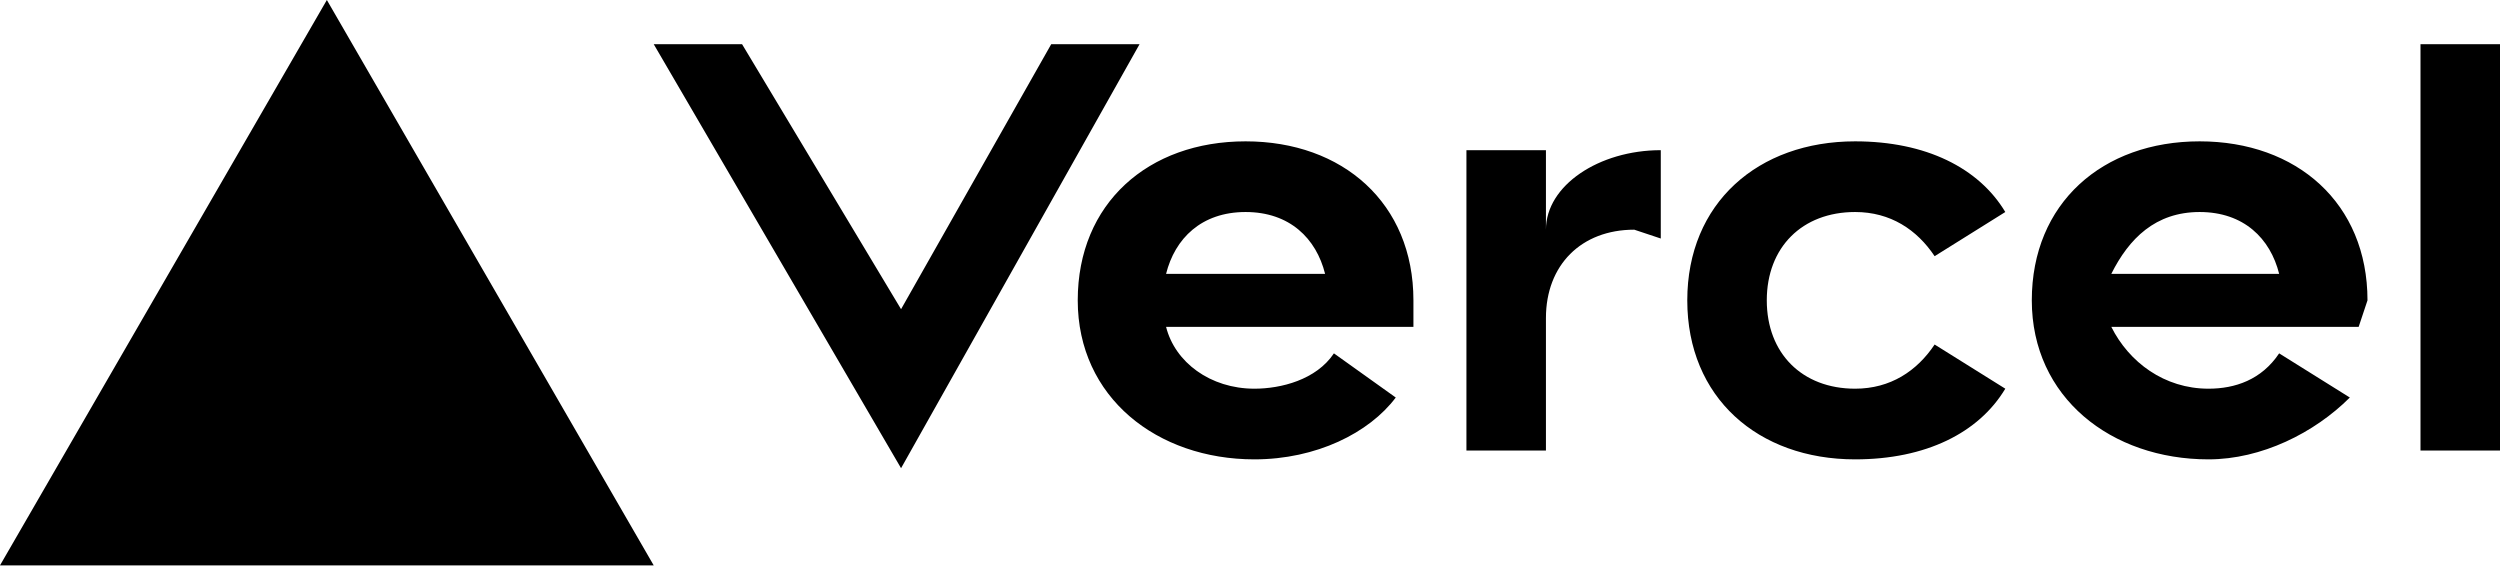
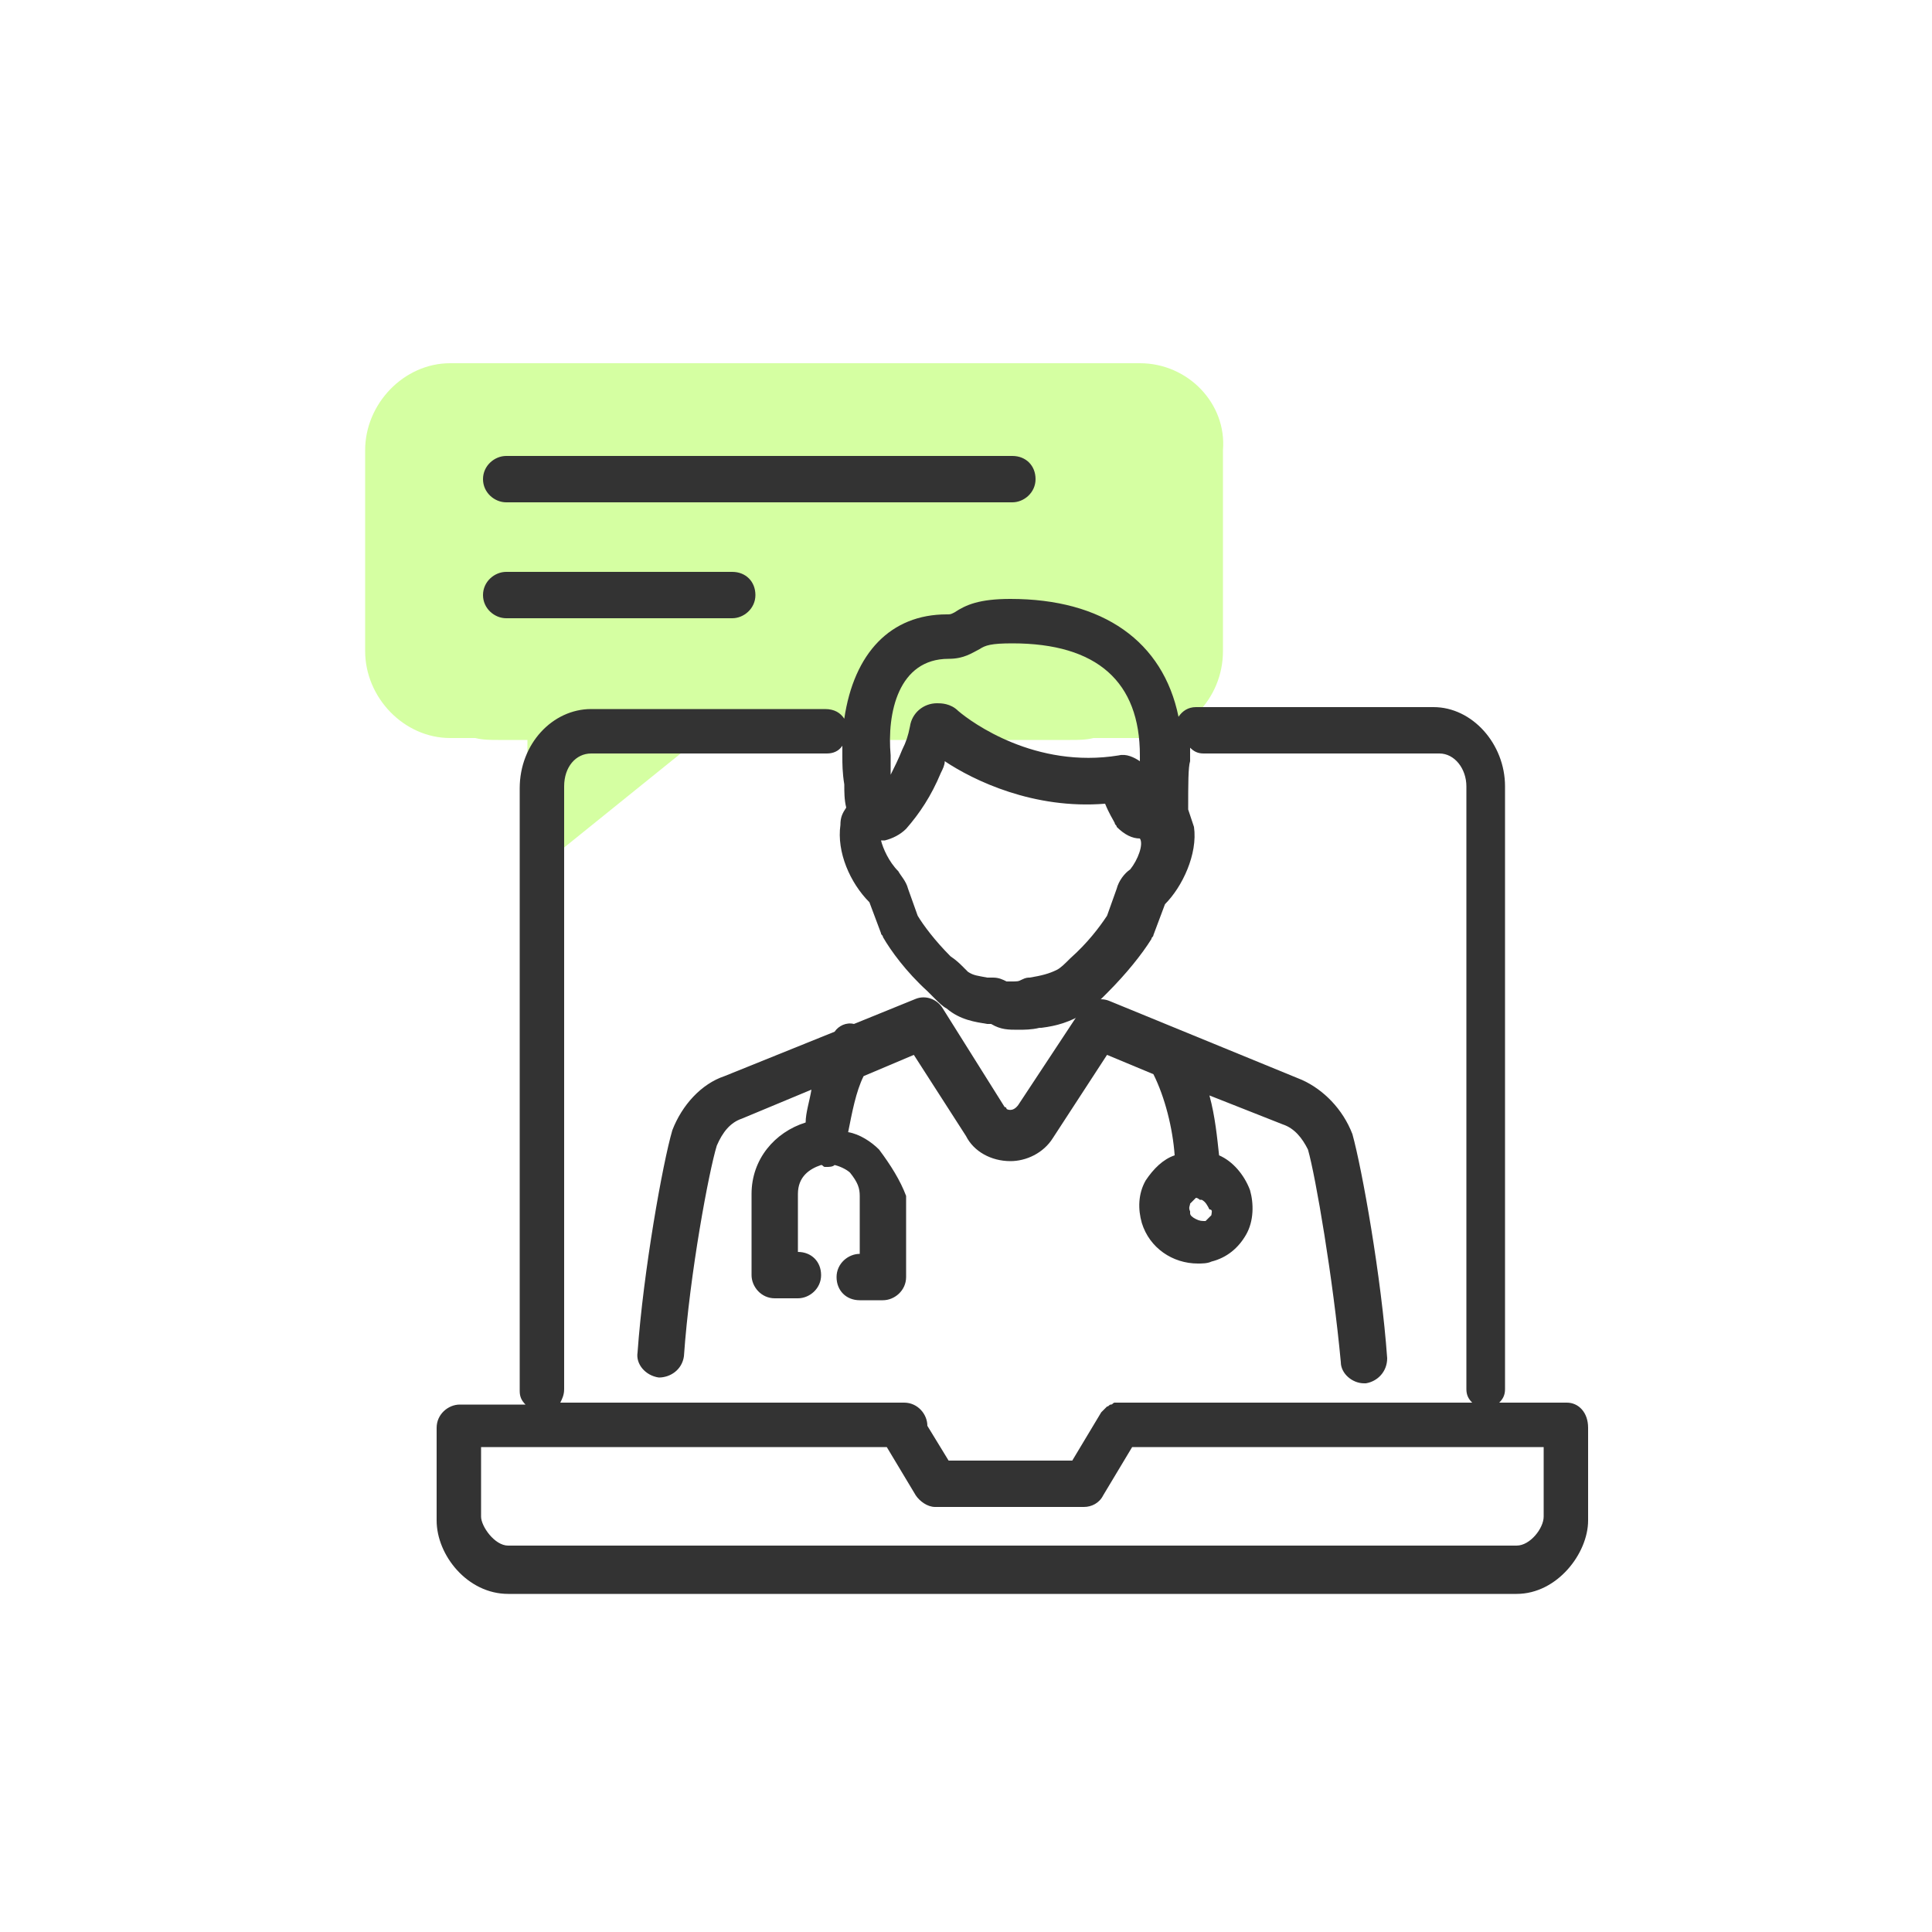
- <svg xmlns="http://www.w3.org/2000/svg" fill="none" viewBox="0 0 283 64">
-   <path fill="black" d="M141 16c-11 0-19 7-19 18s9 18 20 18c7 0 13-3 16-7l-7-5c-2 3-6 4-9 4-5 0-9-3-10-7h28v-3c0-11-8-18-19-18zm-9 15c1-4 4-7 9-7s8 3 9 7h-18zm117-15c-11 0-19 7-19 18s9 18 20 18c6 0 12-3 16-7l-8-5c-2 3-5 4-8 4-5 0-9-3-11-7h28l1-3c0-11-8-18-19-18zm-10 15c2-4 5-7 10-7s8 3 9 7h-19zm-39 3c0 6 4 10 10 10 4 0 7-2 9-5l8 5c-3 5-9 8-17 8-11 0-19-7-19-18s8-18 19-18c8 0 14 3 17 8l-8 5c-2-3-5-5-9-5-6 0-10 4-10 10zm83-29v46h-9V5h9zM37 0l37 64H0L37 0zm92 5-27 48L74 5h10l18 30 17-30h10zm59 12v10l-3-1c-6 0-10 4-10 10v15h-9V17h9v9c0-5 6-9 13-9z" />
+ <svg xmlns="http://www.w3.org/2000/svg" version="1.1" id="Layer_1" viewBox="0 0 100 100" style="enable-background:new 0 0 100 100;" xml:space="preserve">
+   <style type="text/css">
+ 	.st0{fill:#D5FFA2;}
+ 	.st1{fill:#333333;}
+ </style>
+   <g>
+     <path class="st0" d="M59,18.8h-3.6H25.9h-2.6c-2.4,0-4.4,2.1-4.4,4.5v2.4v5.7v2.3c0,2.4,2,4.5,4.4,4.5h1.3c0.4,0.1,0.8,0.1,1.2,0.1   h1.5v7.1l8.8-7.1h19.3c0.4,0,0.8,0,1.2-0.1h2.3c2.4,0,4.4-2,4.4-4.5V23.3C63.5,20.9,61.5,18.8,59,18.8z" />
+     <g>
+       <path class="st1" d="M26.2,26h26.2c0.6,0,1.2-0.5,1.2-1.2s-0.5-1.2-1.2-1.2H26.2c-0.6,0-1.2,0.5-1.2,1.2S25.6,26,26.2,26z" />
+       <path class="st1" d="M26.2,32h11.7c0.6,0,1.2-0.5,1.2-1.2s-0.5-1.2-1.2-1.2H26.2c-0.6,0-1.2,0.5-1.2,1.2S25.6,32,26.2,32z" />
+       <path class="st1" d="M45.5,59.5c-0.4-0.4-1-0.8-1.6-0.9c0.2-1,0.4-2.1,0.8-2.9l2.6-1.1l2.7,4.2c0.4,0.8,1.3,1.3,2.3,1.3    c0.8,0,1.7-0.4,2.2-1.2l2.8-4.3l2.4,1c0.6,1.2,1,2.8,1.1,4.2c-0.6,0.2-1.1,0.7-1.5,1.3c-0.4,0.7-0.4,1.5-0.2,2.2    c0.4,1.3,1.6,2.1,2.9,2.1c0.2,0,0.5,0,0.7-0.1c0.8-0.2,1.4-0.7,1.8-1.4c0.4-0.7,0.4-1.6,0.2-2.3c-0.3-0.8-0.9-1.5-1.6-1.8    c-0.1-0.9-0.2-2-0.5-3.1l3.8,1.5c0.6,0.2,1,0.7,1.3,1.3c0.4,1.4,1.3,6.7,1.7,11c0,0.6,0.6,1.1,1.2,1.1c0,0,0.1,0,0.1,0    c0.6-0.1,1.1-0.6,1.1-1.3c-0.3-4.2-1.3-9.8-1.8-11.6c-0.5-1.3-1.5-2.3-2.6-2.8l-10-4.1c-0.5-0.2-1.1,0-1.4,0.4l-3.3,5    c-0.3,0.4-0.6,0.2-0.6,0.2c0,0,0-0.1-0.1-0.1l-3.2-5.1c-0.3-0.5-0.9-0.7-1.4-0.5l-3.2,1.3c-0.4-0.1-0.8,0.1-1,0.4l-5.7,2.3    c-1.2,0.4-2.2,1.5-2.7,2.8c-0.5,1.7-1.5,7.3-1.8,11.5c-0.1,0.6,0.4,1.2,1.1,1.3c0.6,0,1.2-0.4,1.3-1.1c0.3-4.3,1.3-9.6,1.7-10.9    c0.3-0.7,0.7-1.2,1.3-1.4l3.6-1.5c-0.1,0.6-0.3,1.2-0.3,1.7c-1.6,0.5-2.8,1.9-2.8,3.7v4.2c0,0.6,0.5,1.2,1.2,1.2h1.2    c0.6,0,1.2-0.5,1.2-1.2s-0.5-1.2-1.2-1.2l0-3c0-0.9,0.6-1.3,1.2-1.5c0.1,0,0.1,0.1,0.2,0.1c0,0,0.1,0,0.1,0c0.1,0,0.3,0,0.4-0.1    c0.4,0.1,0.7,0.3,0.8,0.4c0.4,0.5,0.5,0.8,0.5,1.2v3c-0.6,0-1.2,0.5-1.2,1.2s0.5,1.2,1.2,1.2h1.2c0.6,0,1.2-0.5,1.2-1.2v-4.2    C46.6,61.1,46.1,60.3,45.5,59.5C45.5,59.6,45.5,59.5,45.5,59.5z M62.7,62.9c-0.1,0.1-0.2,0.2-0.3,0.3c-0.2,0-0.3,0-0.5-0.1    c-0.2-0.1-0.3-0.2-0.3-0.3c0,0,0-0.1,0-0.1c-0.1-0.2,0-0.3,0-0.4c0.1-0.1,0.2-0.2,0.3-0.3c0,0,0,0,0,0c0.1,0,0.2,0.1,0.2,0.1    c0,0,0.1,0,0.1,0c0.2,0.1,0.3,0.3,0.4,0.5C62.8,62.6,62.7,62.8,62.7,62.9z" />
+       <path class="st1" d="M81.1,72.6h-3.5c0.2-0.2,0.3-0.4,0.3-0.7V40.7c0-2.2-1.7-4.1-3.7-4.1H61.9c-0.4,0-0.7,0.2-0.9,0.5    c-0.8-3.9-3.9-6.1-8.7-6.1c-1.6,0-2.3,0.3-2.9,0.7c-0.2,0.1-0.2,0.1-0.4,0.1c-2.9,0-4.8,2-5.3,5.4c-0.2-0.3-0.5-0.5-1-0.5H30.6    c-2,0-3.7,1.8-3.7,4.1v31.2c0,0.3,0.1,0.5,0.3,0.7h-3.4c-0.6,0-1.2,0.5-1.2,1.2v4.8c0,1.8,1.6,3.8,3.7,3.8h52.2    c2.1,0,3.7-2.1,3.7-3.8v-4.8C82.2,73.1,81.7,72.6,81.1,72.6z M58.5,45c-0.3,0.2-0.6,0.6-0.7,1l-0.5,1.4c-0.4,0.6-1,1.4-1.9,2.2    c-0.3,0.3-0.5,0.5-0.7,0.6c-0.4,0.2-0.8,0.3-1.4,0.4h0c-0.1,0-0.2,0-0.4,0.1c-0.2,0.1-0.2,0.1-0.6,0.1c-0.1,0-0.2,0-0.2,0    c-0.2-0.1-0.4-0.2-0.7-0.2l-0.3,0c-0.5-0.1-0.7-0.1-1-0.3c-0.1-0.1-0.2-0.2-0.3-0.3c-0.1-0.1-0.3-0.3-0.6-0.5    c-0.8-0.8-1.4-1.6-1.7-2.1l-0.5-1.4c-0.1-0.4-0.4-0.7-0.5-0.9c-0.5-0.5-0.8-1.2-0.9-1.6c0.1,0,0.1,0,0.2,0    c0.4-0.1,0.8-0.3,1.1-0.6c0.7-0.8,1.3-1.7,1.8-2.9c0.1-0.2,0.2-0.4,0.2-0.6c1.5,1,4.6,2.5,8.3,2.2c0.2,0.5,0.4,0.8,0.5,1    c0,0.1,0.1,0.1,0.1,0.2c0.4,0.4,0.8,0.6,1.2,0.6C59.2,43.7,58.9,44.5,58.5,45z M49.1,34.1c0.8,0,1.2-0.3,1.6-0.5    c0.3-0.2,0.6-0.3,1.7-0.3c4.4,0,6.6,2,6.6,5.8c0,0.1,0,0.2,0,0.3c-0.3-0.2-0.7-0.4-1.1-0.3c-4.3,0.7-7.6-1.7-8.3-2.3    c-0.4-0.4-0.9-0.4-1.1-0.4c-0.7,0-1.3,0.5-1.4,1.2c-0.1,0.5-0.2,0.8-0.4,1.2c-0.2,0.5-0.4,0.9-0.6,1.3c0-0.4,0-0.8,0-1    C45.9,36.9,46.5,34.1,49.1,34.1z M29.2,71.9V40.7c0-1,0.6-1.7,1.4-1.7h12.2c0.3,0,0.6-0.1,0.8-0.4c0,0.2,0,0.4,0,0.6    c0,0.3,0,0.8,0.1,1.4c0,0.4,0,0.8,0.1,1.2c-0.2,0.3-0.3,0.5-0.3,0.9c-0.2,1.4,0.5,3,1.5,4l0.6,1.6c0,0.1,0.1,0.1,0.1,0.2    c0.4,0.7,1.2,1.8,2.3,2.8c0,0,0.1,0.1,0.1,0.1c0.1,0.1,0.2,0.2,0.3,0.3c0.2,0.2,0.4,0.4,0.6,0.5c0.7,0.6,1.5,0.7,2.1,0.8l0.2,0    c0.5,0.3,0.9,0.3,1.4,0.3c0.3,0,0.7,0,1.1-0.1c0,0,0.1,0,0.1,0c0.8-0.1,1.5-0.3,2.3-0.8c0.4-0.3,0.7-0.6,1.1-1c1-1,1.8-2,2.3-2.8    c0-0.1,0.1-0.1,0.1-0.2l0.6-1.6c0.9-0.9,1.7-2.6,1.5-4c-0.1-0.3-0.2-0.6-0.3-0.9c0-1.3,0-2.2,0.1-2.5c0-0.1,0-0.2,0-0.2    c0-0.2,0-0.3,0-0.5c0.2,0.2,0.4,0.3,0.7,0.3h12.2c0.8,0,1.4,0.8,1.4,1.7v31.2c0,0.3,0.1,0.5,0.3,0.7H58c0,0-0.1,0-0.1,0    c-0.1,0-0.2,0-0.2,0c-0.1,0-0.1,0.1-0.2,0.1c-0.1,0-0.1,0.1-0.2,0.1c-0.1,0.1-0.1,0.1-0.2,0.2c0,0-0.1,0.1-0.1,0.1l-1.5,2.5h-6.4    L48,73.8c0,0,0,0,0,0c0-0.6-0.5-1.2-1.2-1.2H29C29.1,72.4,29.2,72.2,29.2,71.9z M79.9,78.5c0,0.6-0.7,1.5-1.4,1.5H26.3    c-0.7,0-1.4-1-1.4-1.5v-3.6h21l1.5,2.5c0.2,0.3,0.6,0.6,1,0.6h7.7c0.4,0,0.8-0.2,1-0.6l1.5-2.5h21.3V78.5z" />
+     </g>
+   </g>
</svg>
